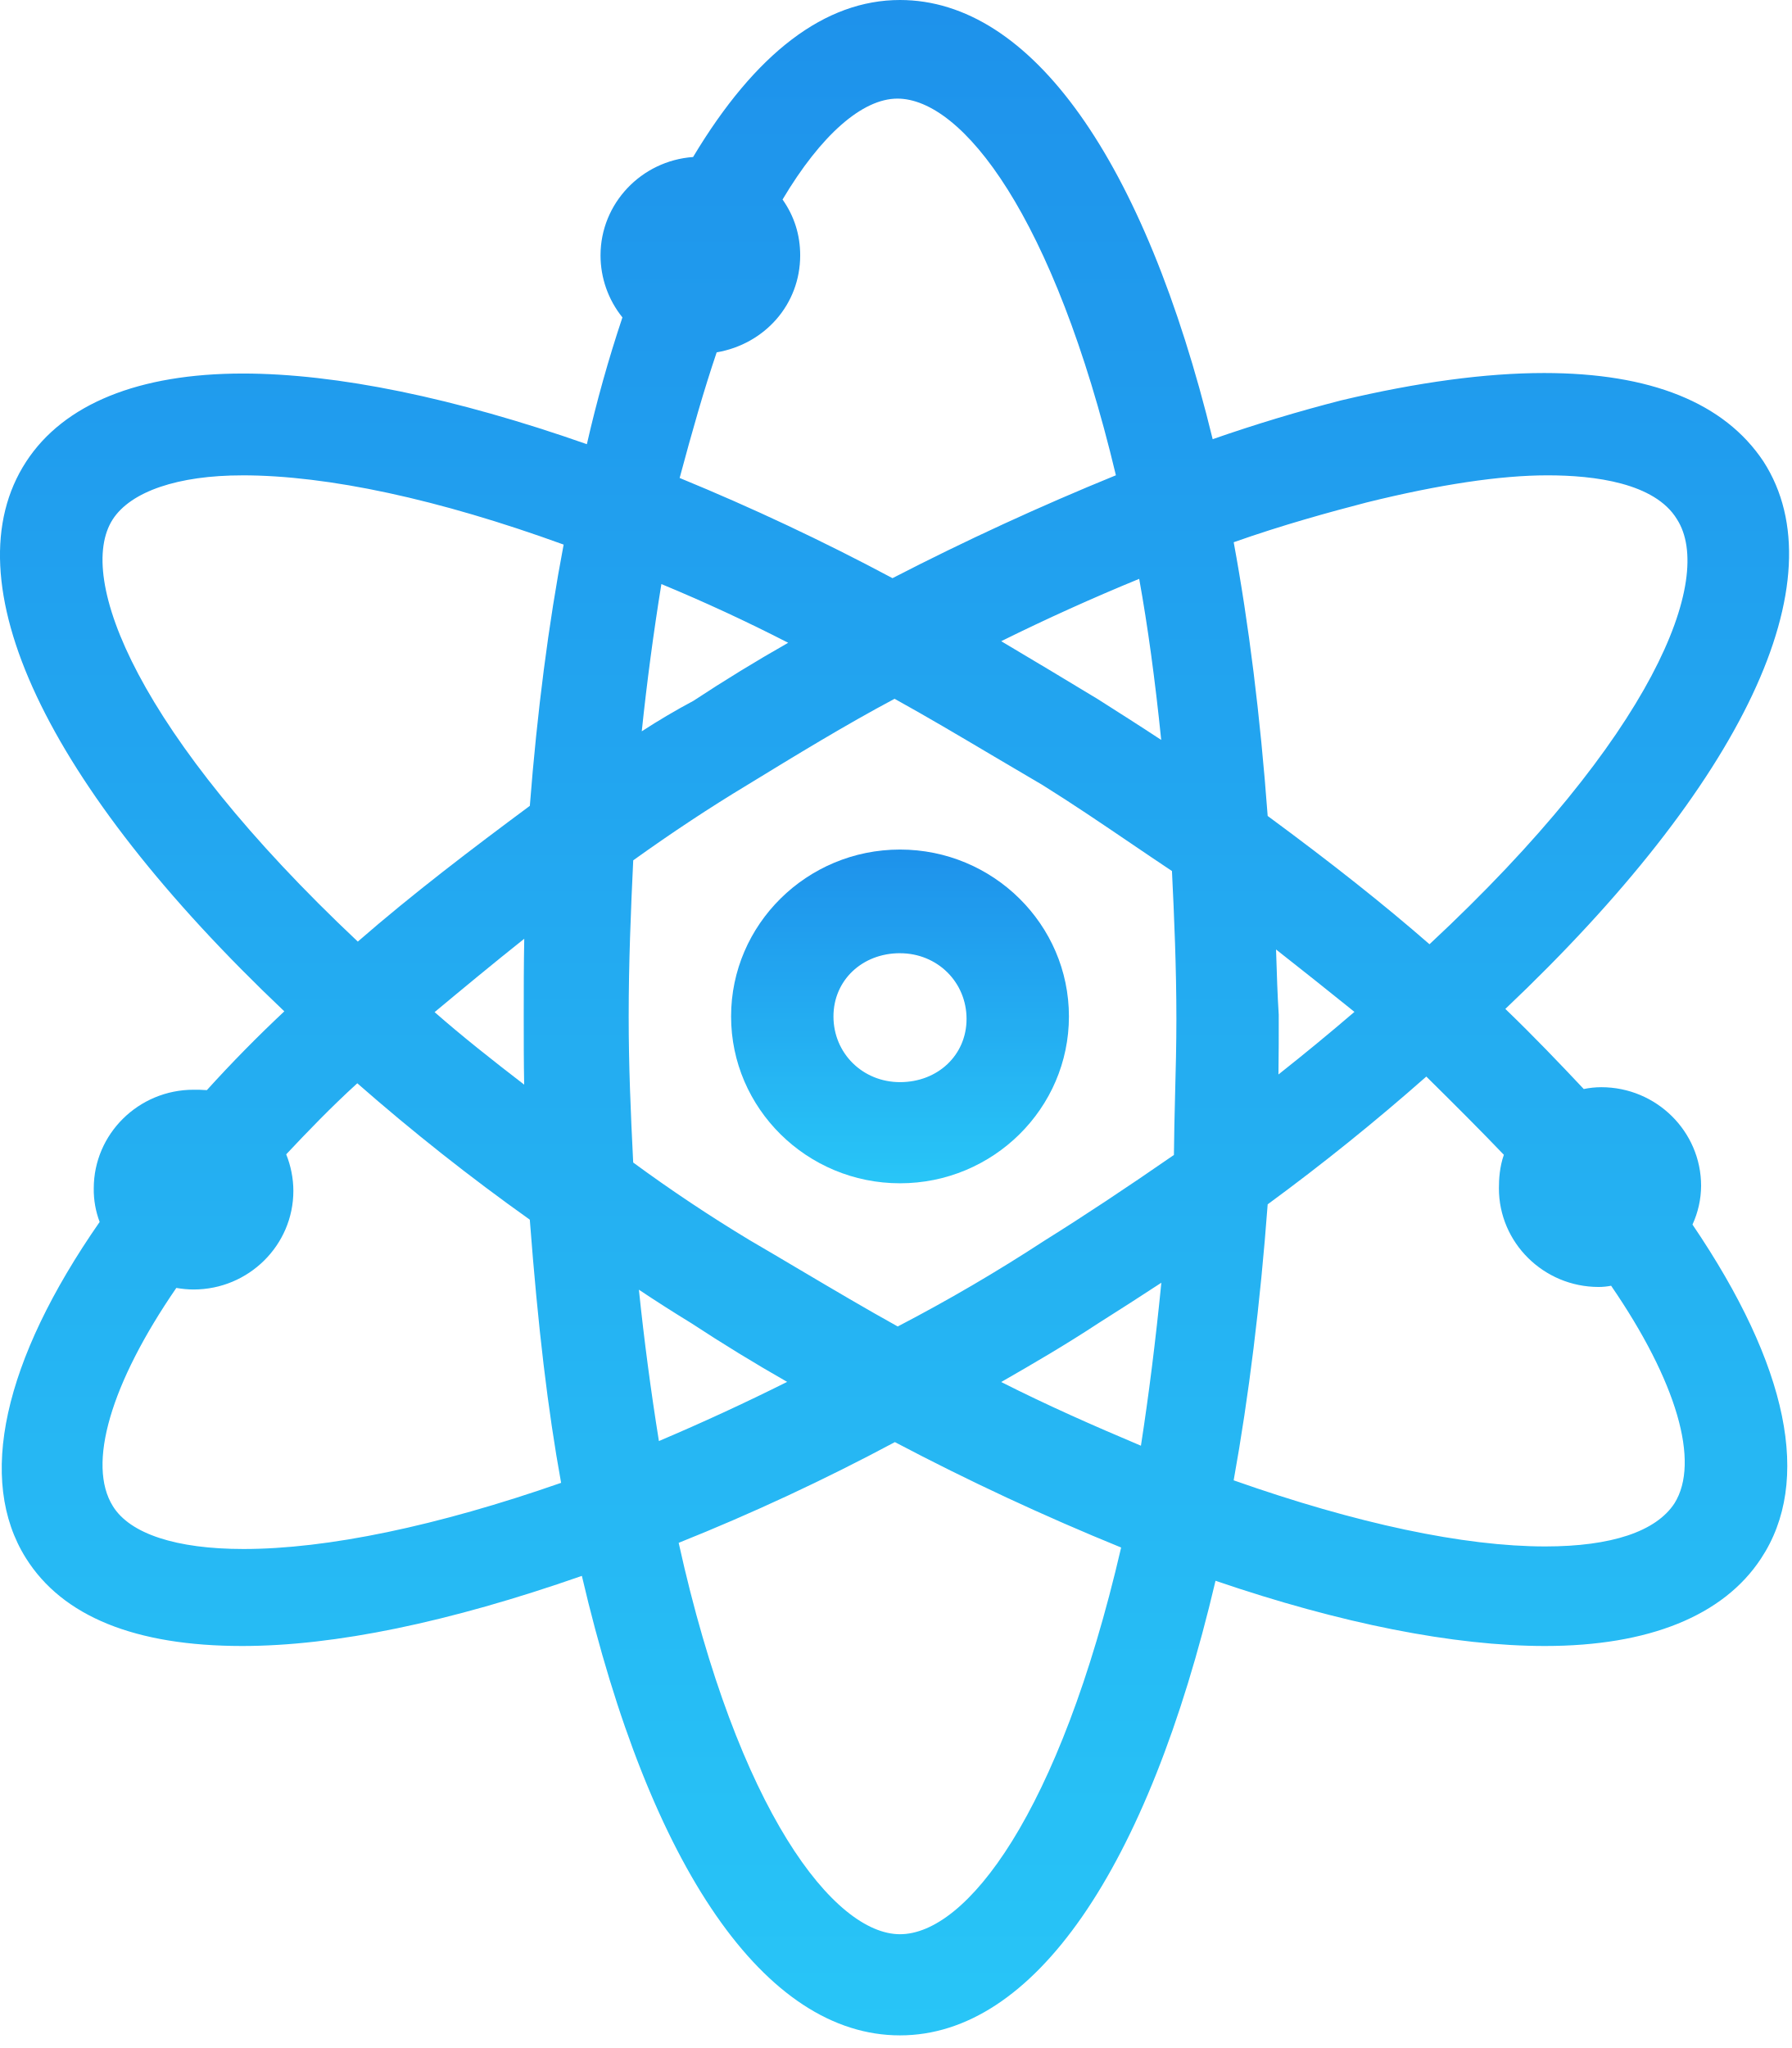
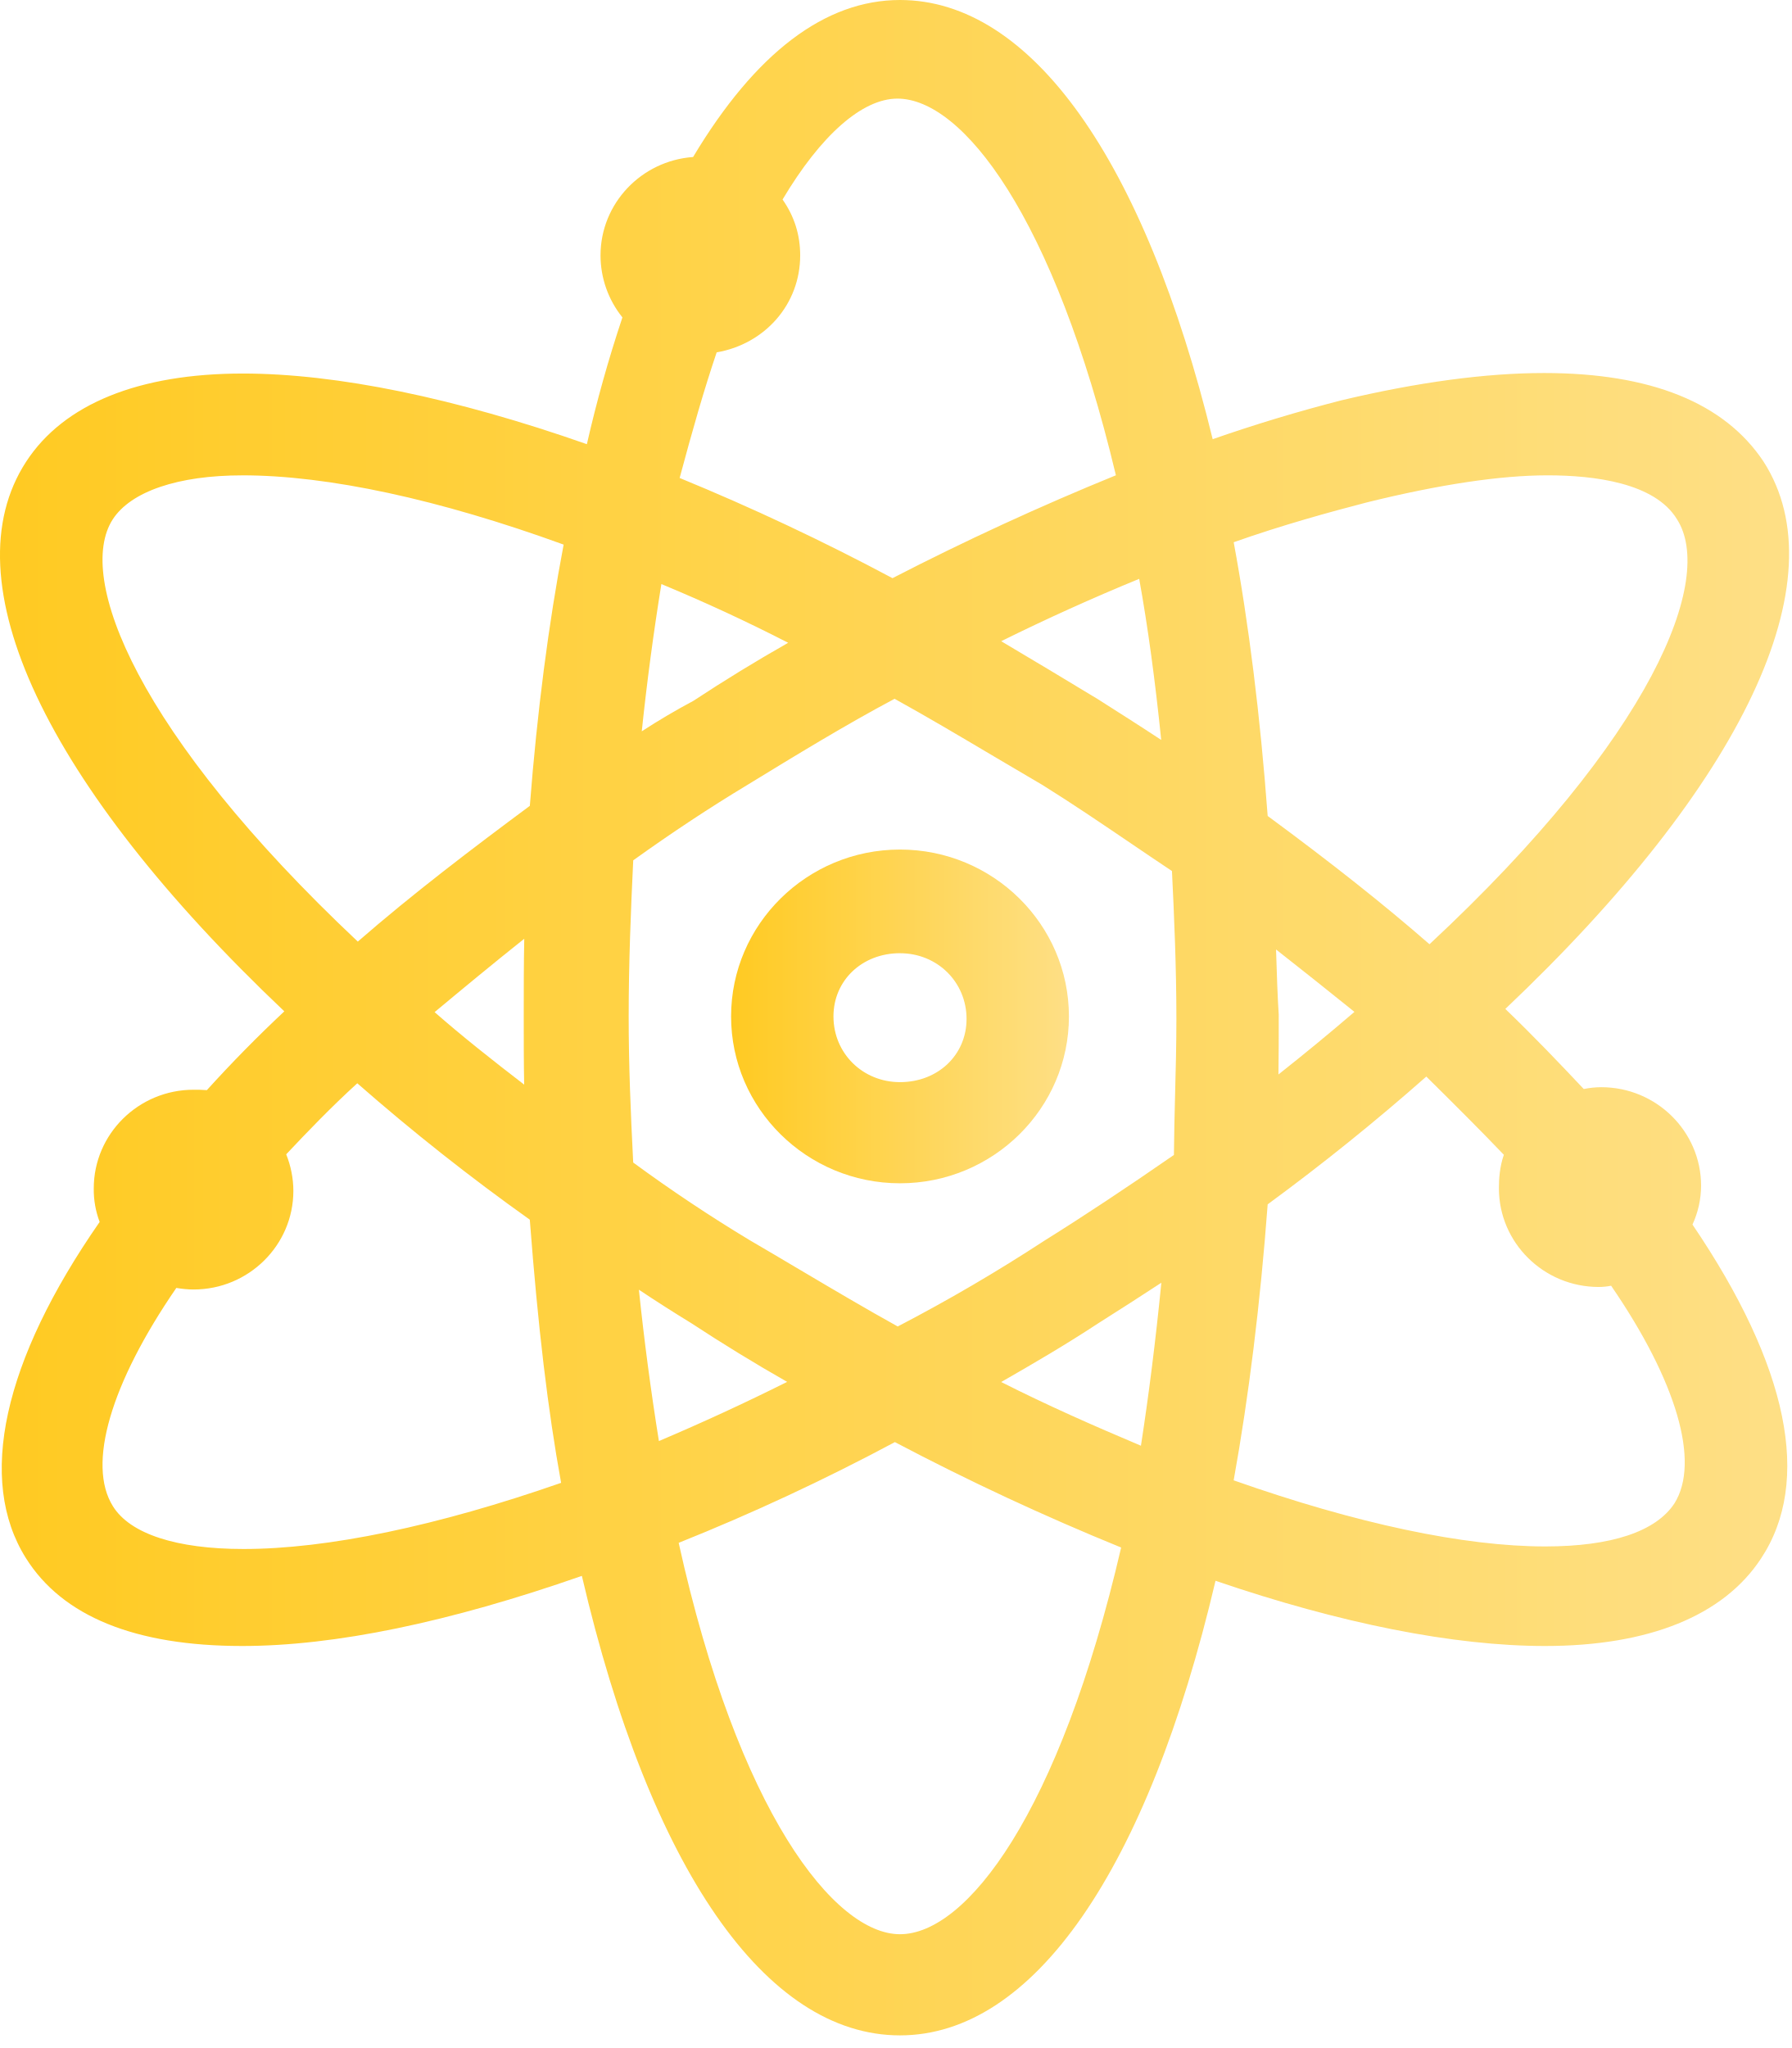
<svg xmlns="http://www.w3.org/2000/svg" width="63" height="72" viewBox="0 0 63 72">
  <defs>
-     <linearGradient x1="51.086%" y1="98.914%" x2="51.086%" y2="1.086%" id="a">
-       <stop stop-color="#12BFF6" offset="0%" />
-       <stop stop-color="#0787E9" offset="100%" />
+     <linearGradient x1="100%" y1="50%" x2="0%" y2="50%" id="a">
+       <stop stop-color="#FEDC79" offset="0%" />
+       <stop stop-color="#FFC50B" offset="100%" />
    </linearGradient>
  </defs>
  <g fill="none" fill-rule="evenodd">
    <path d="M-8-4h80v80H-8z" />
    <g fill="url(#a)" opacity=".903">
      <path d="M23.9 16.804a82.12 82.12 0 0 1 7.484 3.522 97.325 97.325 0 0 1 7.856-3.617c-2.183-9.14-5.407-13.242-7.683-13.242-1.236 0-2.692 1.284-4.039 3.547.411.584.62 1.241.62 1.964 0 1.725-1.246 3.118-2.937 3.41-.448 1.323-.857 2.757-1.302 4.416m-.642 3.729a93.24 93.24 0 0 0-.69 5.177 24.11 24.11 0 0 1 1.814-1.07 58.944 58.944 0 0 1 3.335-2.042 60.188 60.188 0 0 0-4.46-2.065m11.95 2.009c1.11.656 2.25 1.344 3.391 2.033.74.47 1.488.945 2.236 1.438-.219-2.143-.472-3.99-.774-5.663a76.149 76.149 0 0 0-4.852 2.192m-26.69-5.83c-2.253 0-3.912.563-4.552 1.546-1.316 2.043.847 7.53 8.617 14.845 1.928-1.68 4.028-3.273 6.049-4.772.258-3.307.657-6.39 1.189-9.185-4.392-1.595-8.286-2.435-11.303-2.435m36.06 11.975c2.257 1.662 4.091 3.115 5.69 4.51 7.866-7.322 10.044-12.855 8.702-14.942-.778-1.279-2.904-1.543-4.552-1.543-1.658 0-3.795.32-6.351.951-1.298.337-2.967.794-4.684 1.401.532 2.878.934 6.11 1.195 9.623m.301 4.896c.022.7.043 1.398.088 2.096 0 .705.001 1.408-.01 2.096a86.3 86.3 0 0 0 2.672-2.2 266.07 266.07 0 0 0-2.757-2.194l.007.202m-29.596 2c.975.855 2.036 1.693 3.15 2.549-.015-.772-.015-1.553-.015-2.397 0-.934 0-1.838.018-2.731-1.094.87-2.136 1.733-3.153 2.58m6.984 5.287a54.413 54.413 0 0 0 4.091 2.727c.58.338 1.163.683 1.738 1.024 1.208.715 2.357 1.394 3.473 2.013a60.438 60.438 0 0 0 5.16-3.018c1.386-.865 2.873-1.85 4.552-3.012.005-.694.024-1.4.041-2.115.024-.88.046-1.774.046-2.667 0-1.795-.077-3.602-.156-5.2-.48-.319-.962-.646-1.447-.975-1.007-.683-2.048-1.39-3.107-2.05-.565-.33-1.144-.673-1.716-1.011-1.211-.717-2.363-1.4-3.484-2.019-1.728.919-3.483 1.992-5.185 3.033-1.328.801-2.64 1.668-4.005 2.646-.084 1.753-.16 3.61-.16 5.488 0 1.734.07 3.367.159 5.136m.2 4.47a96.59 96.59 0 0 0 .704 5.322 80.248 80.248 0 0 0 4.51-2.08 62.674 62.674 0 0 1-3.371-2.064 55.57 55.57 0 0 1-1.843-1.177m12.74 3.245c1.633.826 3.232 1.53 4.914 2.24.277-1.787.518-3.705.718-5.73-.74.487-1.477.956-2.2 1.414-1.167.768-2.314 1.436-3.431 2.076m8.174 3.457c4.32 1.523 8.099 2.324 10.958 2.324 2.324 0 3.893-.524 4.542-1.515.91-1.45.08-4.29-2.227-7.65-.14.027-.285.043-.437.043-1.935 0-3.509-1.556-3.509-3.467 0-.324.024-.748.174-1.18-.82-.858-1.748-1.783-2.727-2.75a79.203 79.203 0 0 1-5.578 4.492c-.26 3.482-.662 6.741-1.196 9.703M6.2 45.279c-2.313 3.365-3.147 6.21-2.229 7.675.602.97 2.231 1.503 4.589 1.503 2.952 0 6.802-.803 11.171-2.326-.466-2.56-.812-5.466-1.101-9.252a75.86 75.86 0 0 1-6.066-4.795c-.92.837-1.766 1.717-2.5 2.498.162.4.252.848.252 1.285 0 1.911-1.574 3.467-3.51 3.467-.194 0-.397-.02-.606-.055m17.665 8.961C25.954 63.688 29.336 68 31.647 68c2.328 0 5.6-4.21 7.777-13.595a89.347 89.347 0 0 1-7.956-3.706 75.964 75.964 0 0 1-7.602 3.541m7.781 17.316c-4.735 0-8.787-5.87-11.186-16.154-4.68 1.636-8.696 2.465-11.944 2.465-3.762 0-6.32-1.04-7.605-3.088-1.728-2.75-.806-6.934 2.592-11.82a3.206 3.206 0 0 1-.207-1.181c0-1.912 1.575-3.467 3.51-3.467.143 0 .3 0 .467.014a47.435 47.435 0 0 1 2.724-2.77C1.59 27.589-1.8 20.4.92 16.23c1.32-2.026 3.954-3.098 7.62-3.098 3.298 0 7.463.857 12.097 2.484a46.807 46.807 0 0 1 1.25-4.457 3.477 3.477 0 0 1-.77-2.181c0-1.827 1.438-3.328 3.255-3.458C26.567 1.857 29.013 0 31.647 0c4.612 0 8.595 5.61 10.996 15.44a56.014 56.014 0 0 1 4.525-1.366c2.686-.638 5.079-.96 7.129-.96 3.746 0 6.342 1.046 7.714 3.11 2.683 4.164-.71 11.32-9.077 19.246 1.01.972 1.9 1.906 2.758 2.816a3.04 3.04 0 0 1 .616-.064c1.935 0 3.51 1.555 3.51 3.467a3.3 3.3 0 0 1-.303 1.362c3.375 4.975 4.208 9.03 2.406 11.747-1.322 2.007-3.948 3.069-7.593 3.069-3.206 0-7.194-.791-11.585-2.293-2.392 10.174-6.411 15.982-11.096 15.982" />
      <path d="M31.648 33.511c-1.334 0-2.34.956-2.34 2.223 0 1.296 1.027 2.31 2.34 2.31 1.333 0 2.34-.955 2.34-2.222 0-1.296-1.028-2.31-2.34-2.31m0 8.088c-3.275 0-5.94-2.632-5.94-5.866 0-3.235 2.665-5.867 5.94-5.867 3.275 0 5.94 2.632 5.94 5.867 0 3.234-2.665 5.866-5.94 5.866" />
    </g>
  </g>
</svg>
